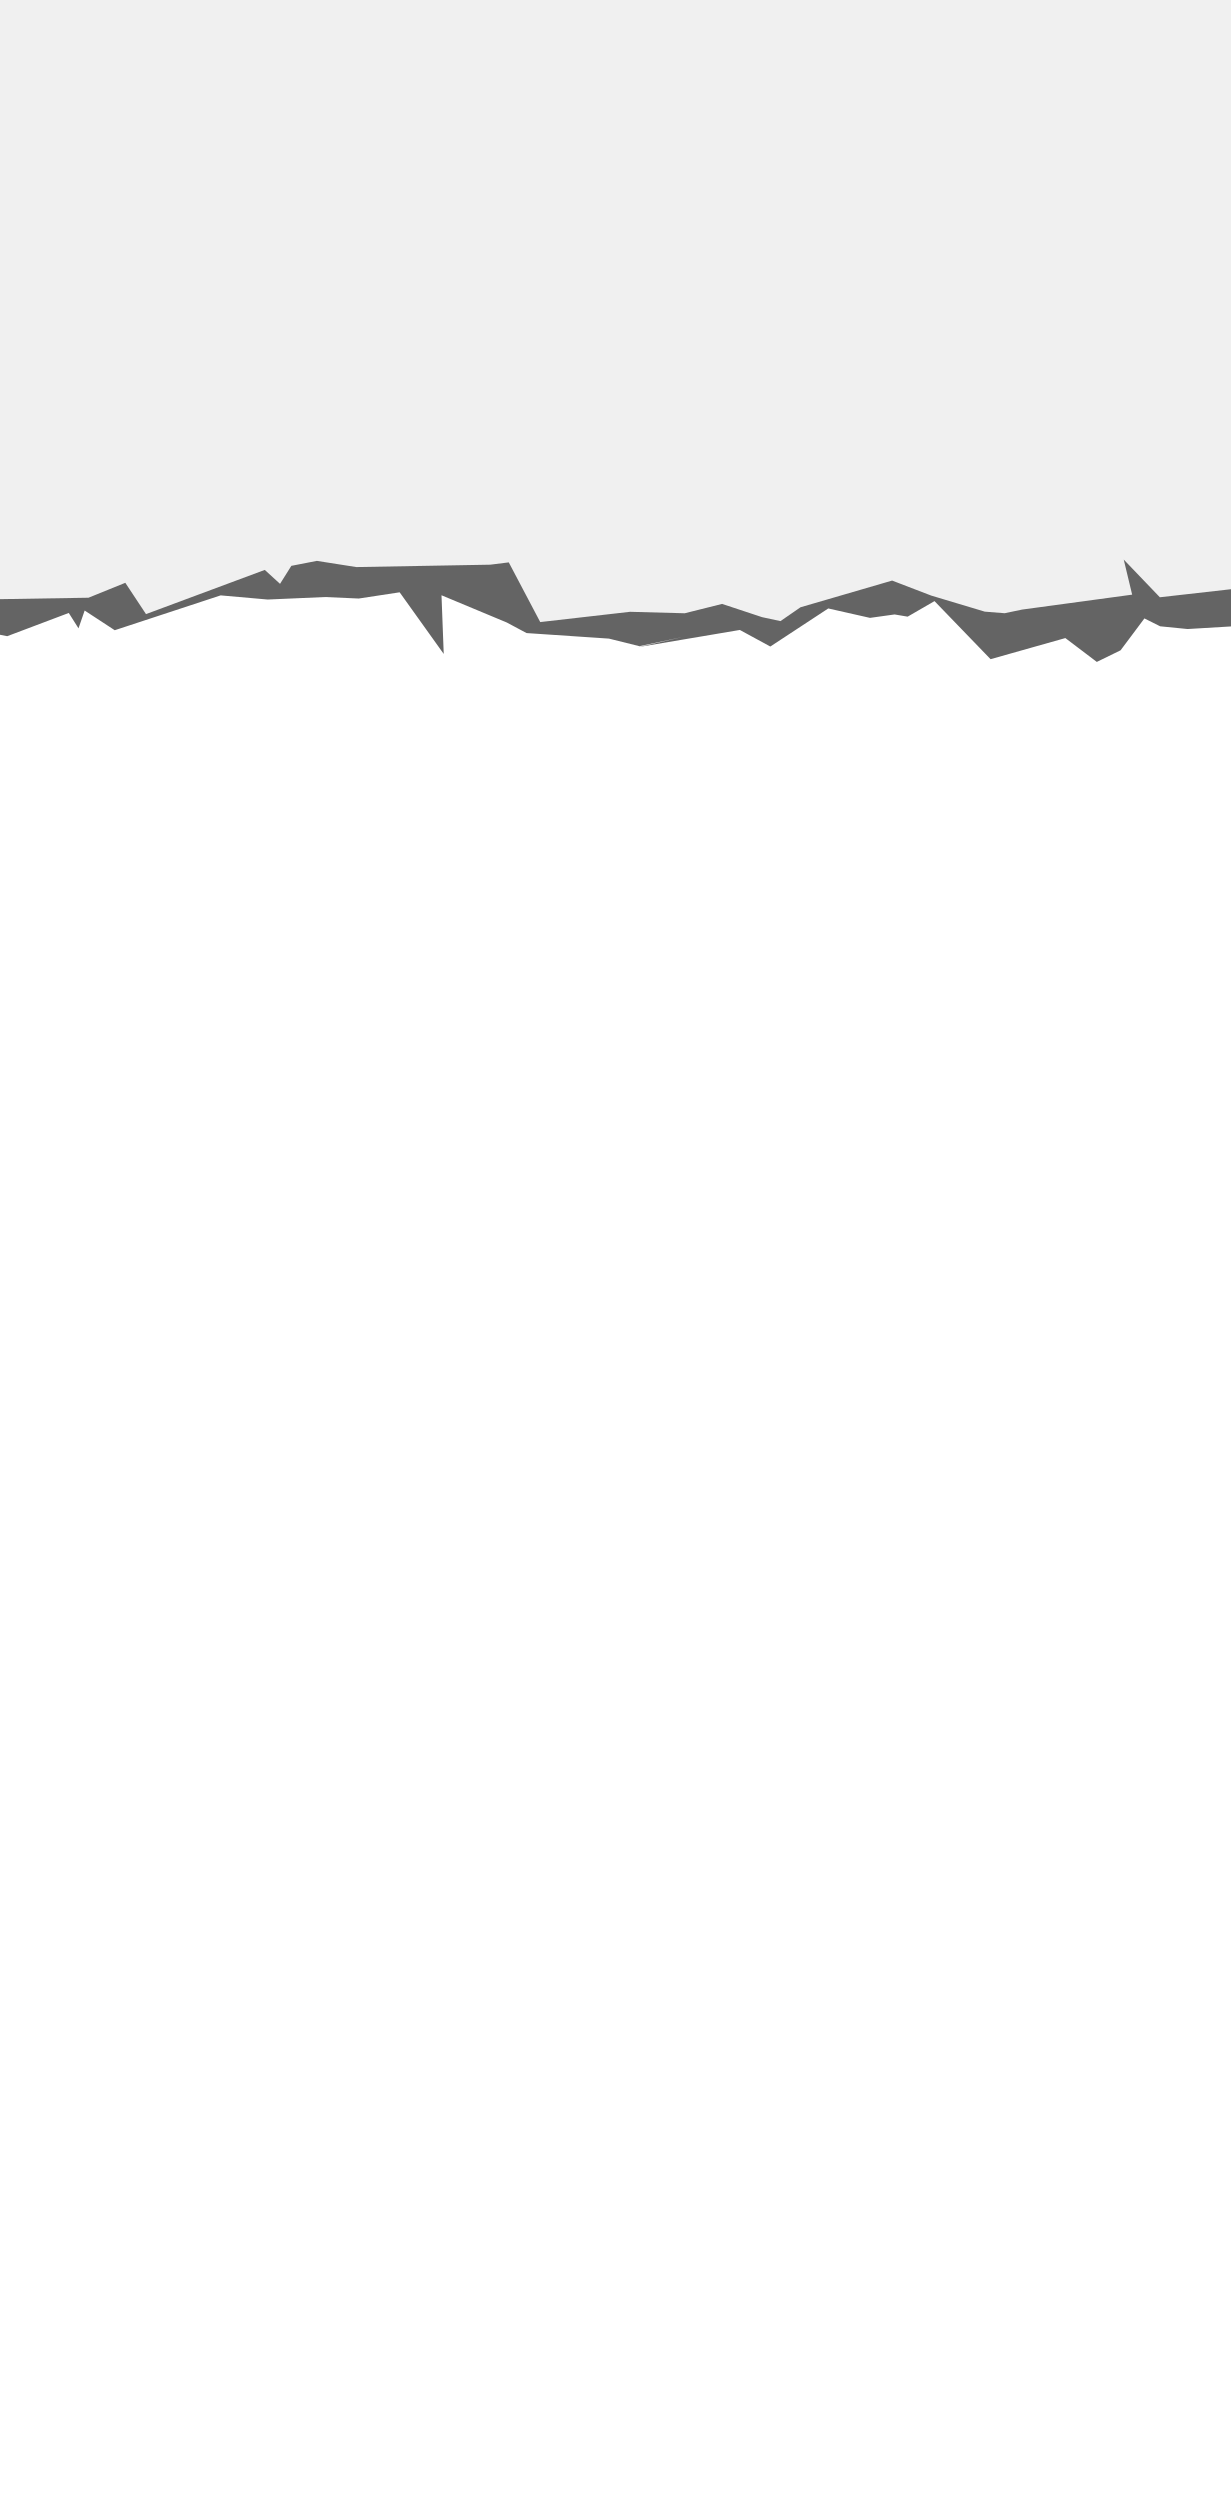
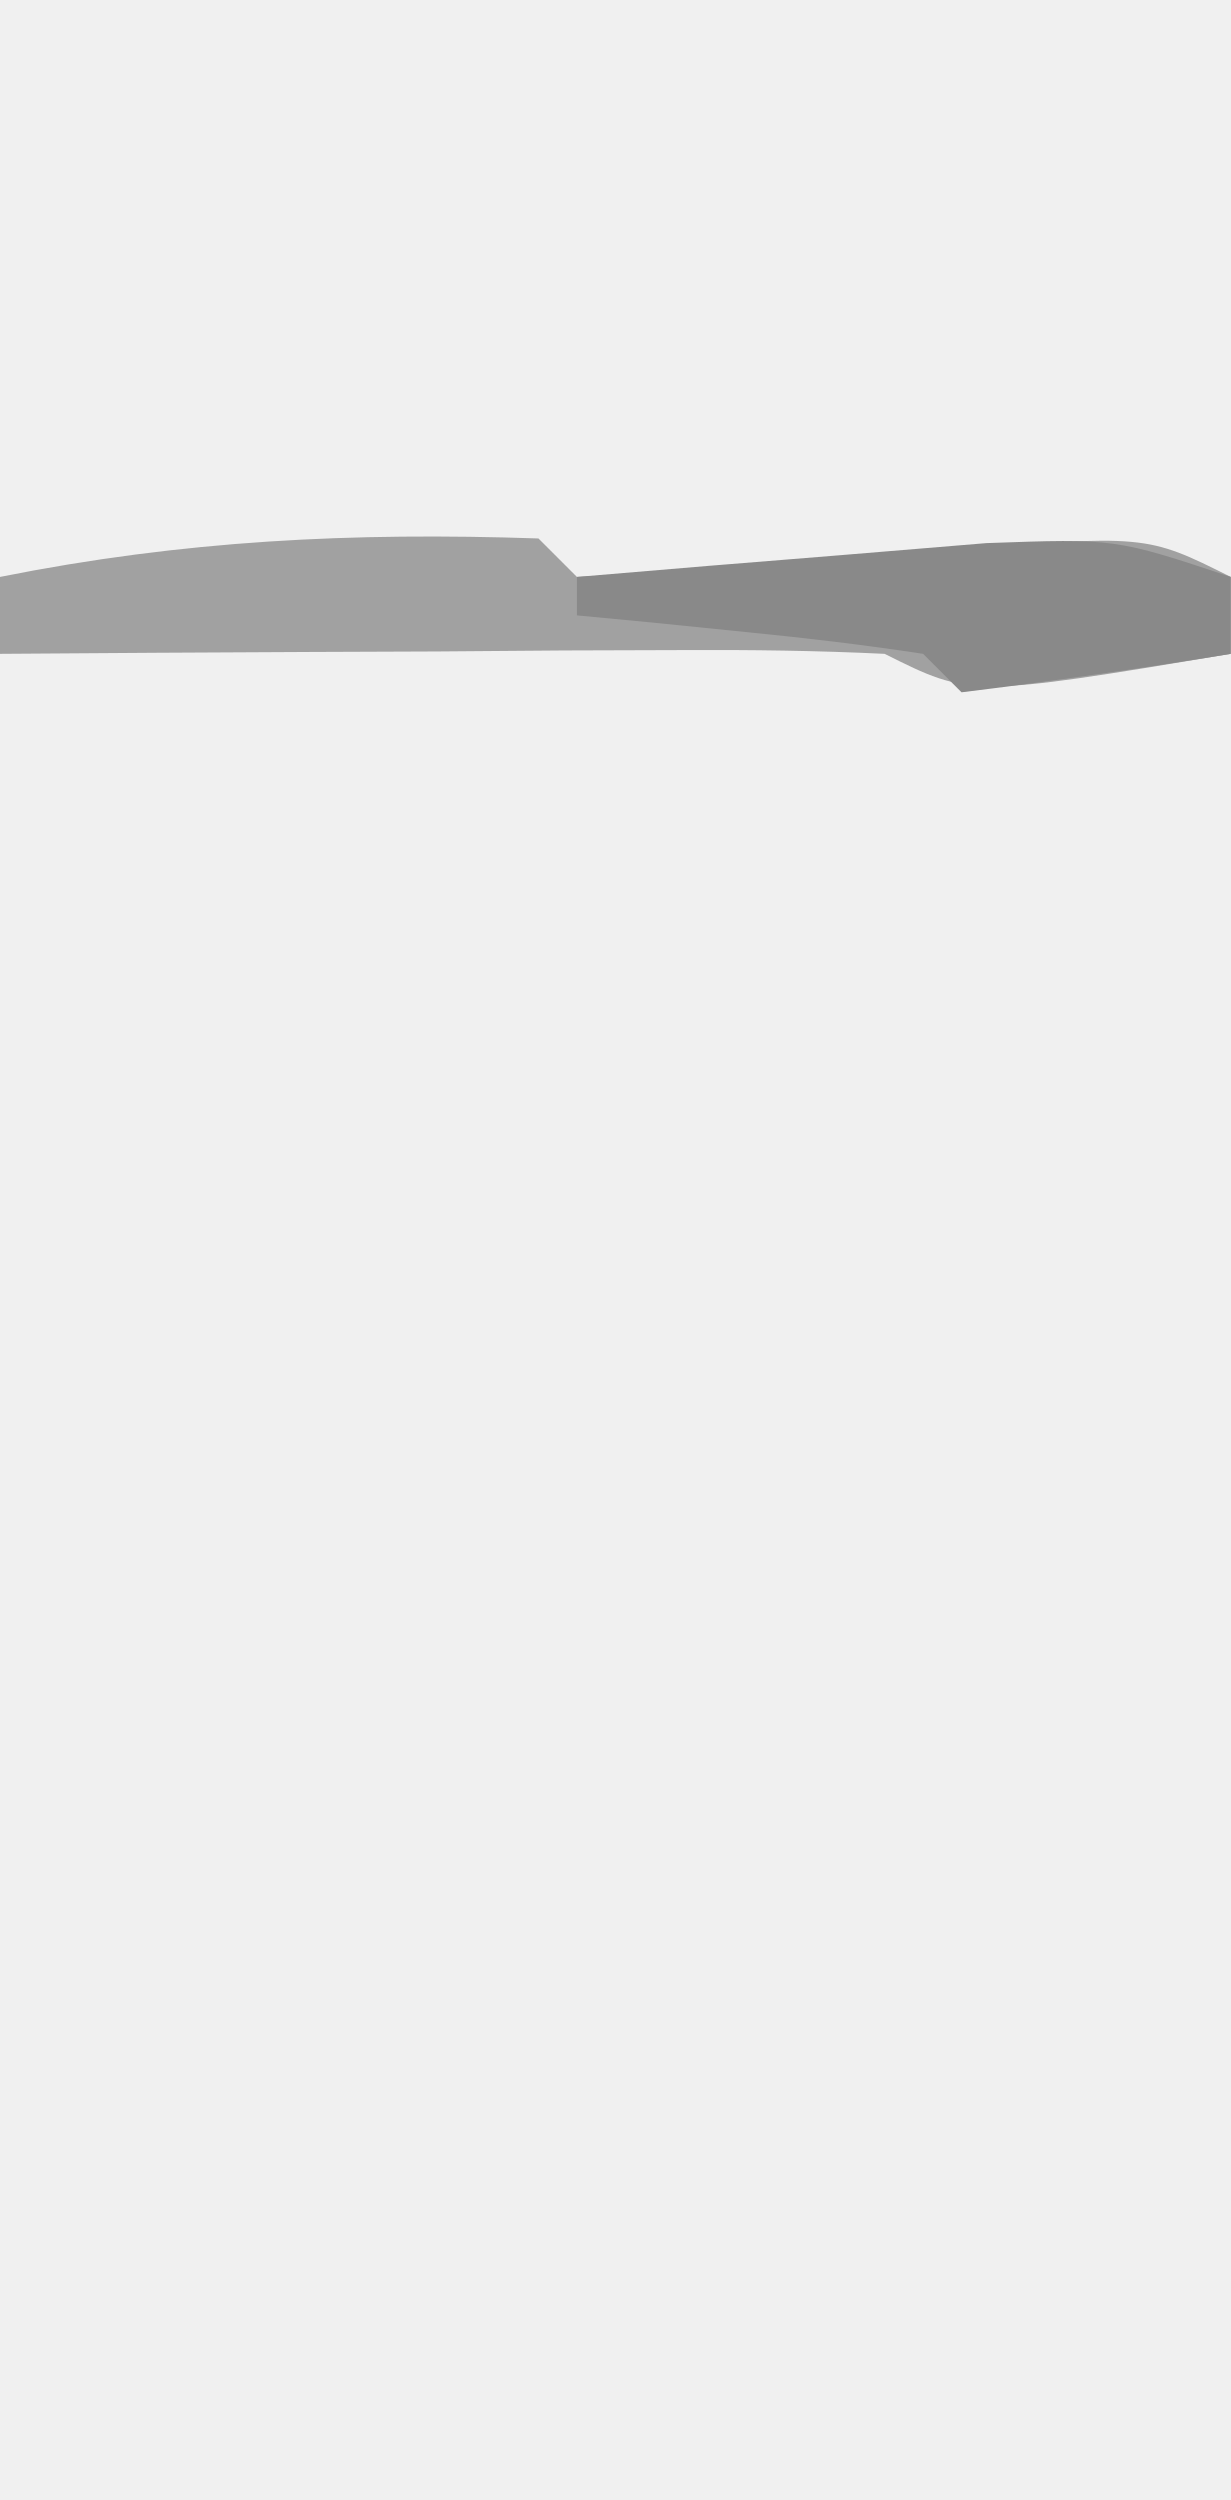
- <svg xmlns="http://www.w3.org/2000/svg" width="32" height="65" id="svg2" version="1.1">
-   <defs id="defs4" />
-   <g id="layer1" transform="translate(0,-987.3622)">
-     <path style="fill:#646464;fill-opacity:1;stroke:none" d="m 32.049,1002.677 -1.893,0.214 -0.939,-0.98 0.219,0.912 -2.86,0.388 -0.455,0.095 -0.516,-0.041 -1.394,-0.418 -1.016,-0.39 -2.381,0.694 -0.522,0.36 -0.479,-0.103 -1.038,-0.344 -0.972,0.243 -1.422,-0.038 -2.335,0.267 -0.818,-1.552 -0.481,0.06 -3.483,0.062 -1.025,-0.161 -0.664,0.129 -0.294,0.468 -0.397,-0.362 -3.088,1.149 -0.538,-0.814 -0.957,0.388 -2.764,0.045 -0.276,0.447 -0.139,0 -0.069,0 -0.035,0 0.035,0 -0.104,0 -0.035,0 -0.035,0 0,0.035 -1.265,50.052 36.17,0.035 0.685,-49.991" id="path3186" />
-     <path style="fill:#ffffff;fill-opacity:1;stroke:none" d="m 30.877,1003.717 -0.713,-0.071 -0.409,-0.205 -0.62,0.829 -0.618,0.302 -0.818,-0.62 -0.638,0.18 -1.306,0.369 -1.458,-1.51 -0.698,0.404 -0.34,-0.057 -0.639,0.089 -1.085,-0.245 -1.507,0.99 -0.792,-0.431 -2.658,0.449 1.181,-0.268 -1.134,0.241 -0.793,-0.197 -2.142,-0.144 -0.512,-0.274 -1.699,-0.709 0.058,1.526 -1.146,-1.603 -1.064,0.162 -0.872,-0.039 -1.495,0.065 -1.223,-0.108 -2.754,0.906 -0.782,-0.512 -0.16,0.463 -0.253,-0.4 -1.6,0.604 -2.038,-0.398 0.549,0.128 0.546,-0.276 0.275,0.625 -0.379,-0.625 0.098,0.469 -0.167,-0.469 -0.035,0 -0.035,0 0,0.035 -1.265,50.052 36.17,0.042 0.685,-49.991" id="path3186-7" />
-   </g>
+ <svg xmlns="http://www.w3.org/2000/svg" version="1.1" width="32" height="65">
+   <path d="M0 0 C0.33 0.33 0.66 0.66 1 1 C4.192 0.849 7.359 0.594 10.541 0.316 C15.798 -0.101 15.798 -0.101 18 1 C18 1.66 18 2.32 18 3 C11.25 4.125 11.25 4.125 9 3 C7.26 2.916 5.516 2.893 3.773 2.902 C2.227 2.907 2.227 2.907 0.648 2.912 C-0.432 2.92 -1.512 2.929 -2.625 2.938 C-3.713 2.942 -4.801 2.947 -5.922 2.951 C-8.615 2.963 -11.307 2.979 -14 3 C-14 2.34 -14 1.68 -14 1 C-9.233 0.047 -4.84 -0.164 0 0 Z " fill="#A1A1A1" transform="translate(14,14)" />
+   <path d="M0 0 C0 0.66 0 1.32 0 2 C-2.326 2.381 -4.661 2.713 -7 3 C-7.33 2.67 -7.66 2.34 -8 2 C-9.515 1.768 -11.038 1.588 -12.562 1.438 C-13.389 1.354 -14.215 1.27 -15.066 1.184 C-15.704 1.123 -16.343 1.062 -17 1 C-17 0.67 -17 0.34 -17 0 C-14.73 -0.195 -12.459 -0.381 -10.188 -0.562 C-8.923 -0.667 -7.658 -0.771 -6.355 -0.879 C-3 -1 -3 -1 0 0 Z " fill="#898989" transform="translate(32,15)" />
</svg>
